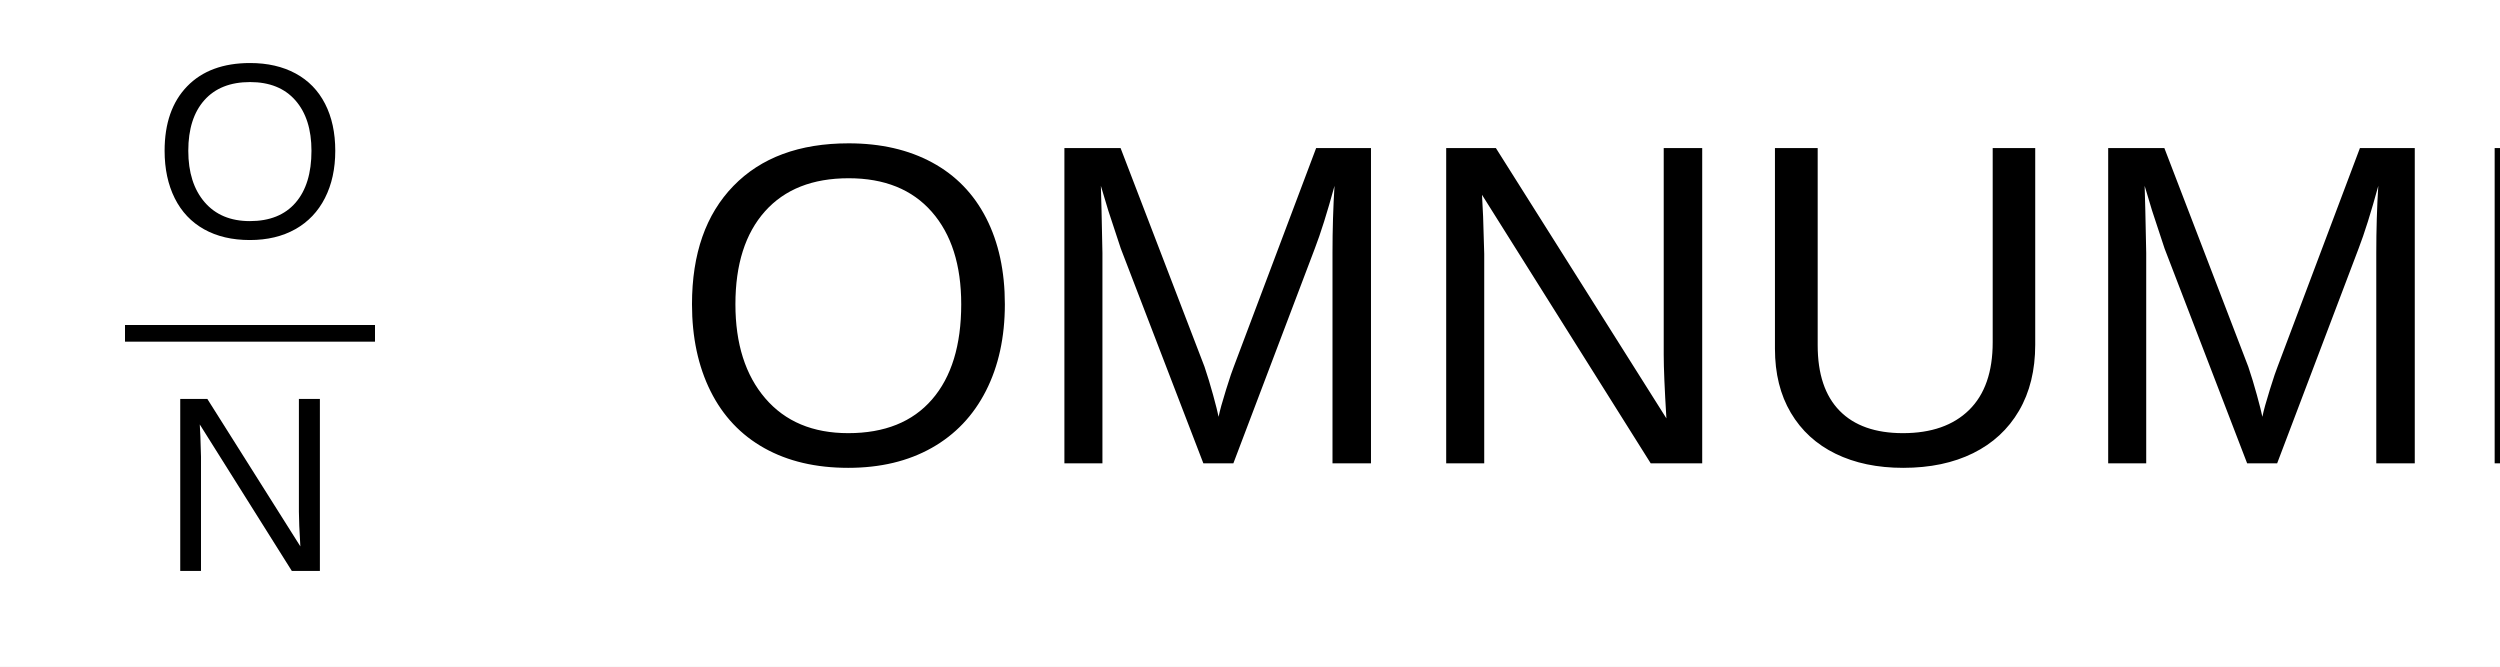
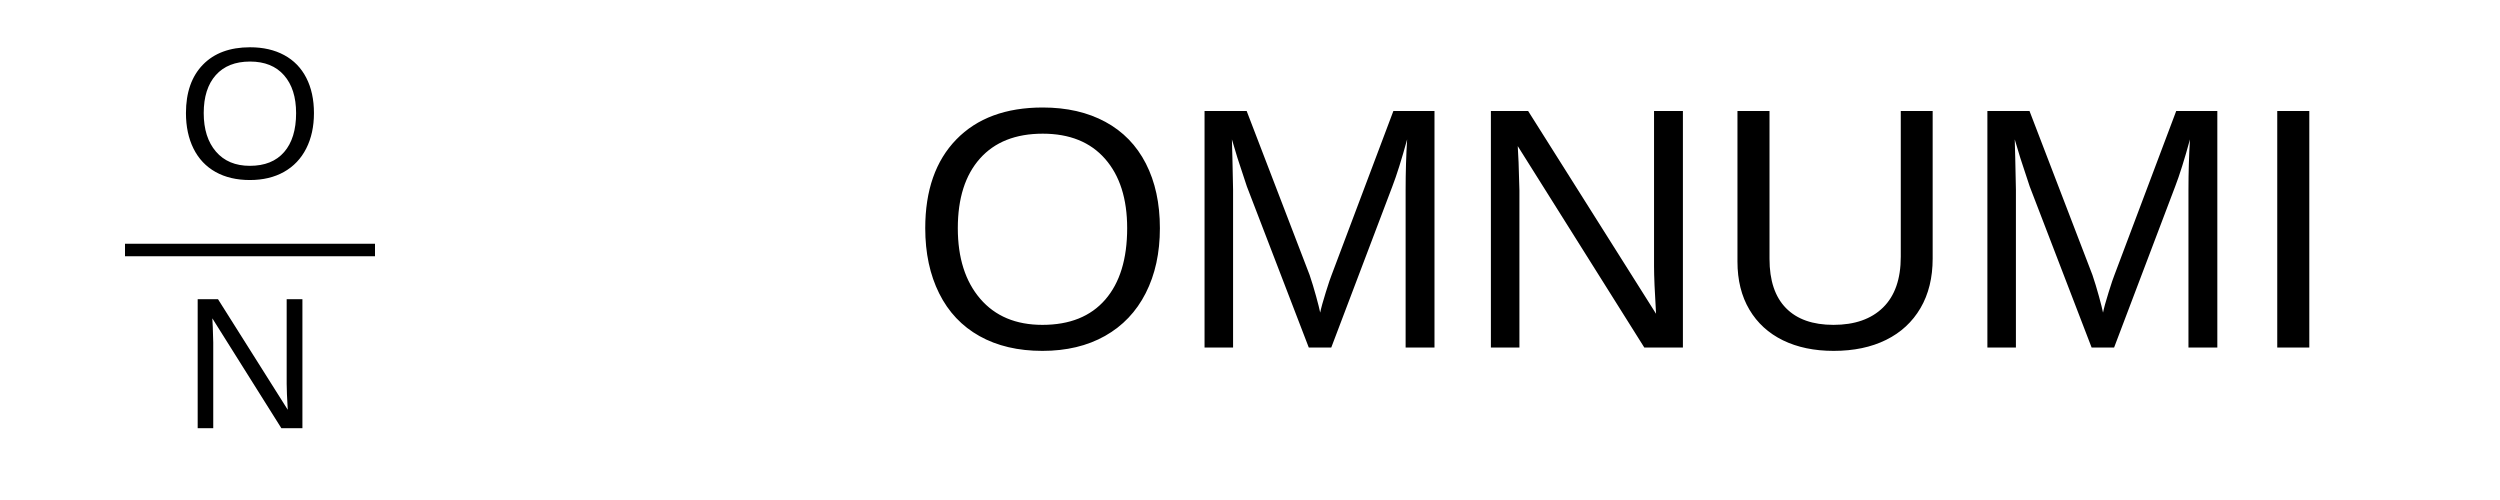
- <svg xmlns="http://www.w3.org/2000/svg" width="3000" height="800">
+ <svg xmlns="http://www.w3.org/2000/svg" width="4000" height="800">
  <rect width="100%" height="100%" fill="white" />
  <text x="10%" y="25%" dominant-baseline="middle" text-anchor="middle" fill="black" font-size="300" font-family="Arial, sans-serif">O</text>
  <line x1="5%" y1="50%" x2="15%" y2="50%" stroke="black" stroke-width="20" />
  <text x="10%" y="75%" dominant-baseline="middle" text-anchor="middle" fill="black" font-size="300" font-family="Arial, sans-serif">N</text>
  <text x="65%" y="50%" dominant-baseline="middle" text-anchor="middle" fill="black" font-size="550" font-family="Arial, sans-serif">OMNUMI</text>
</svg>
